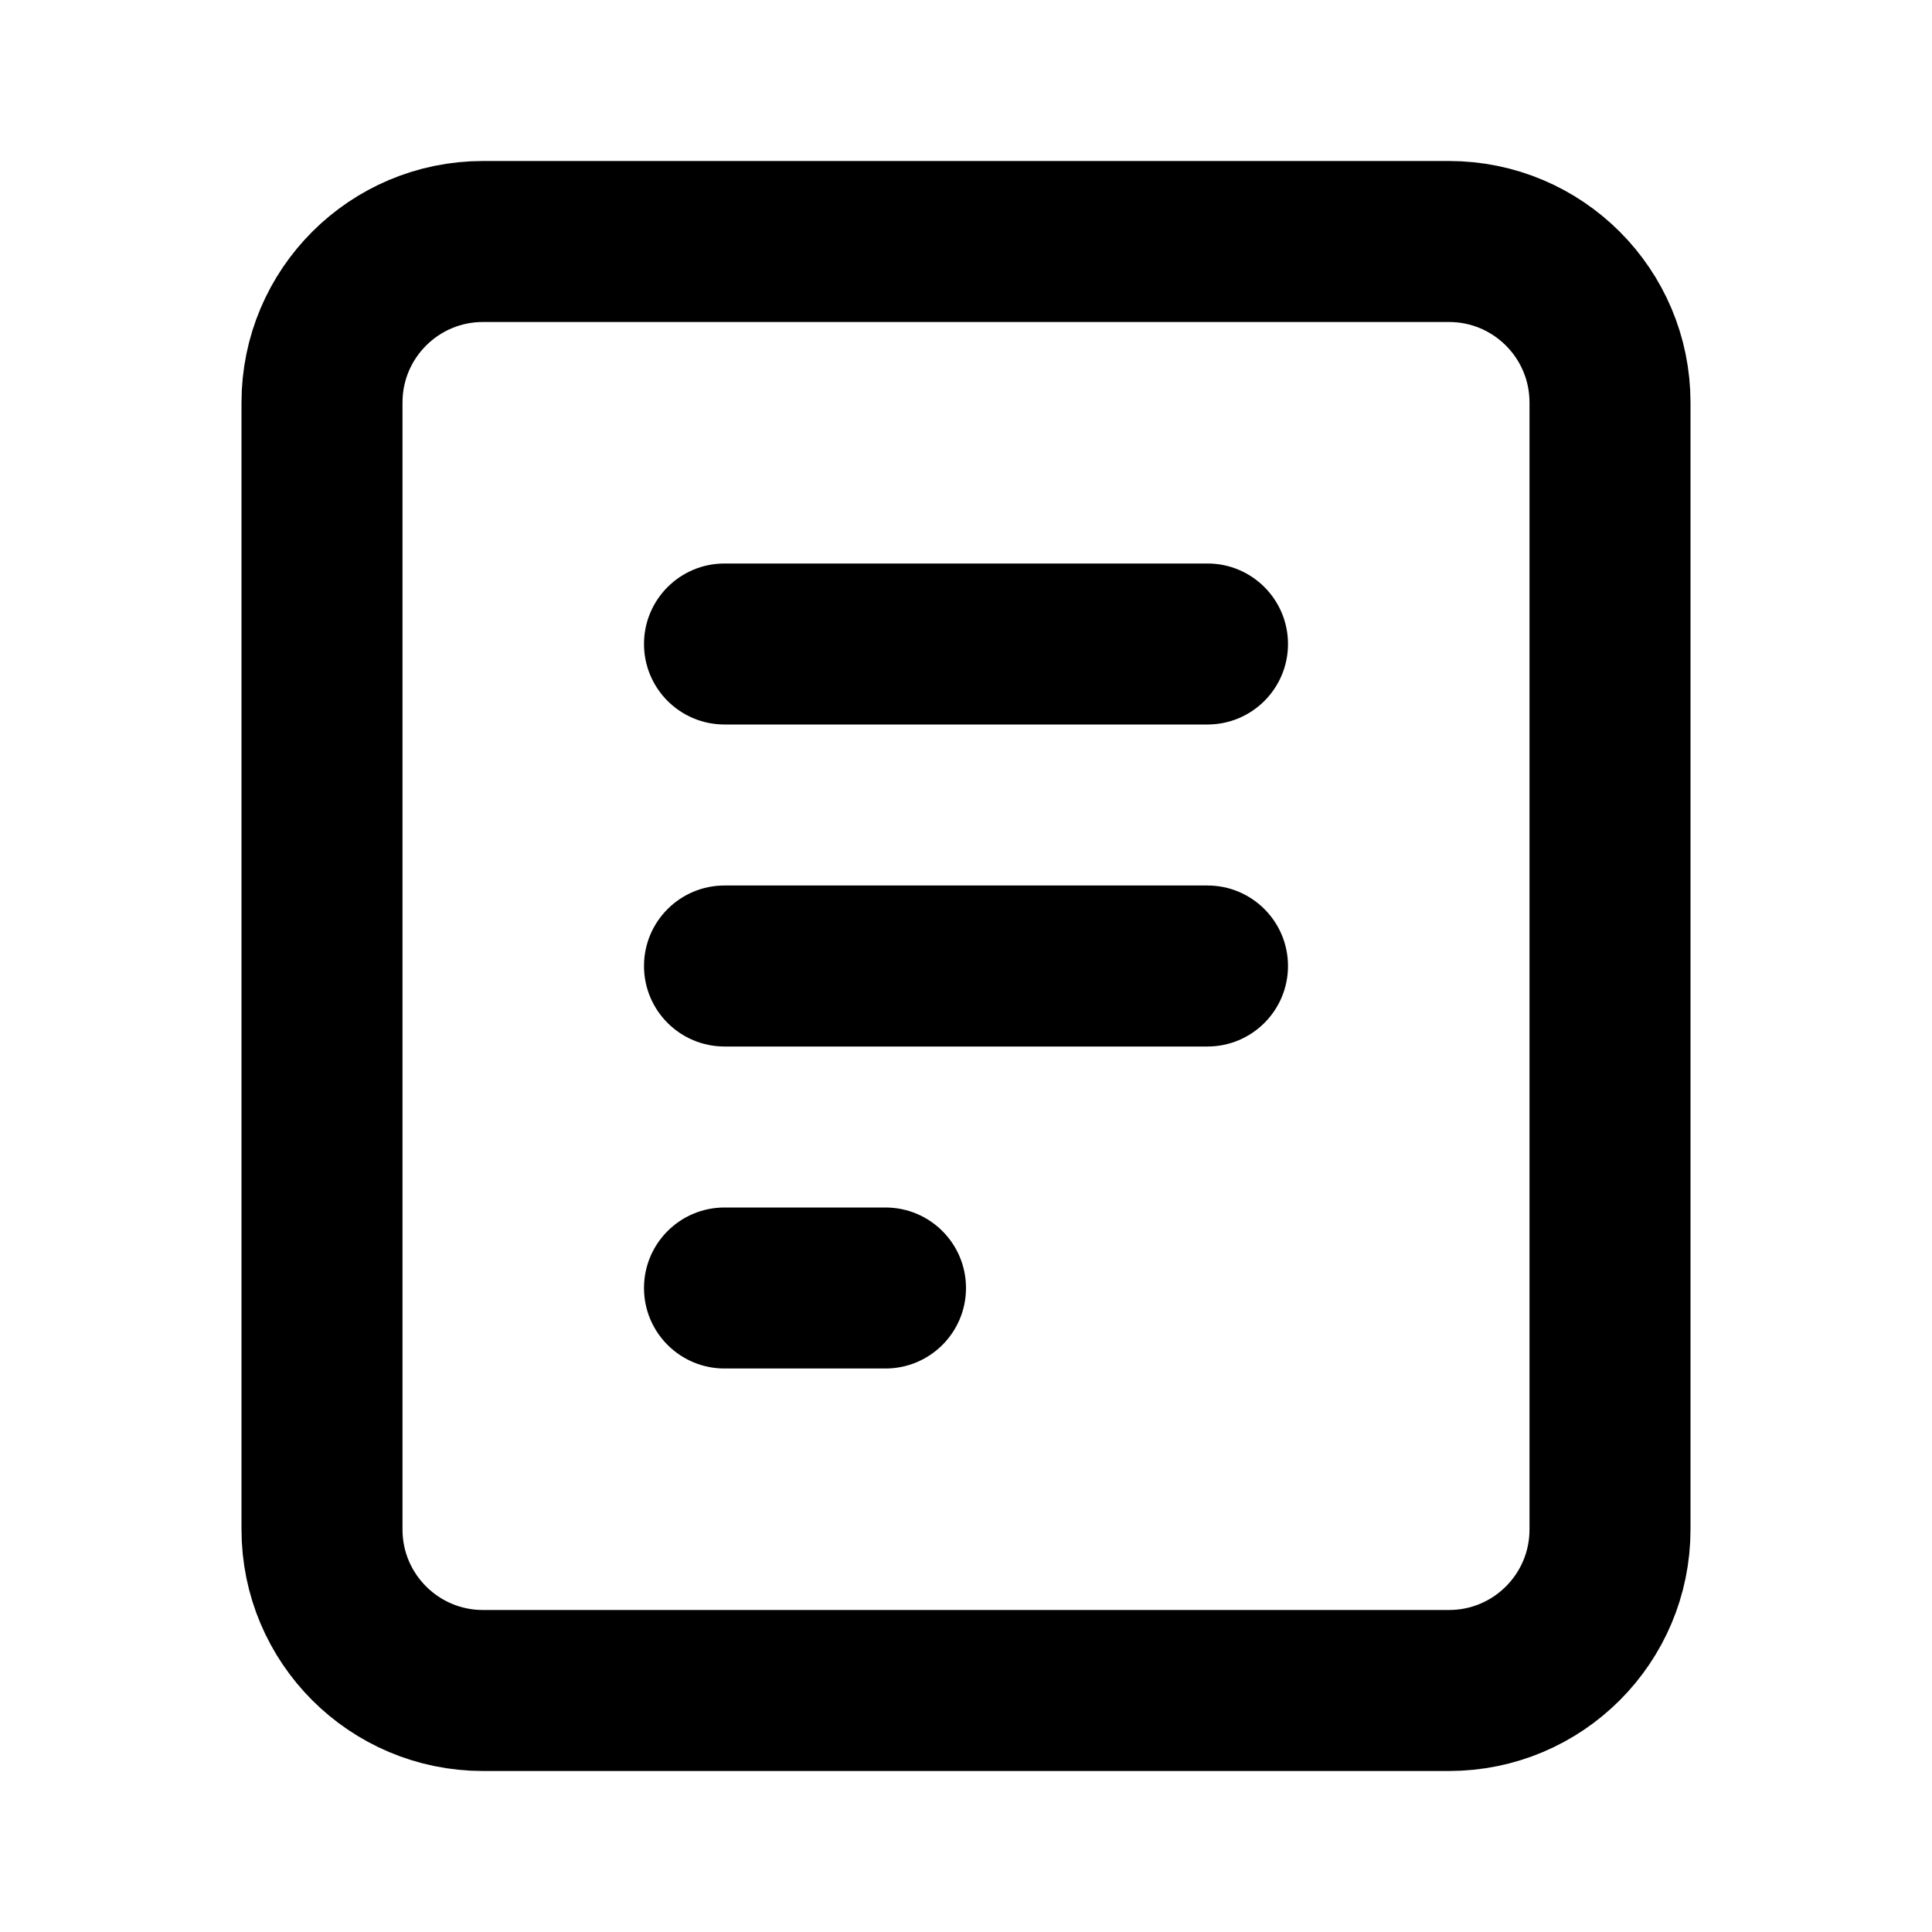
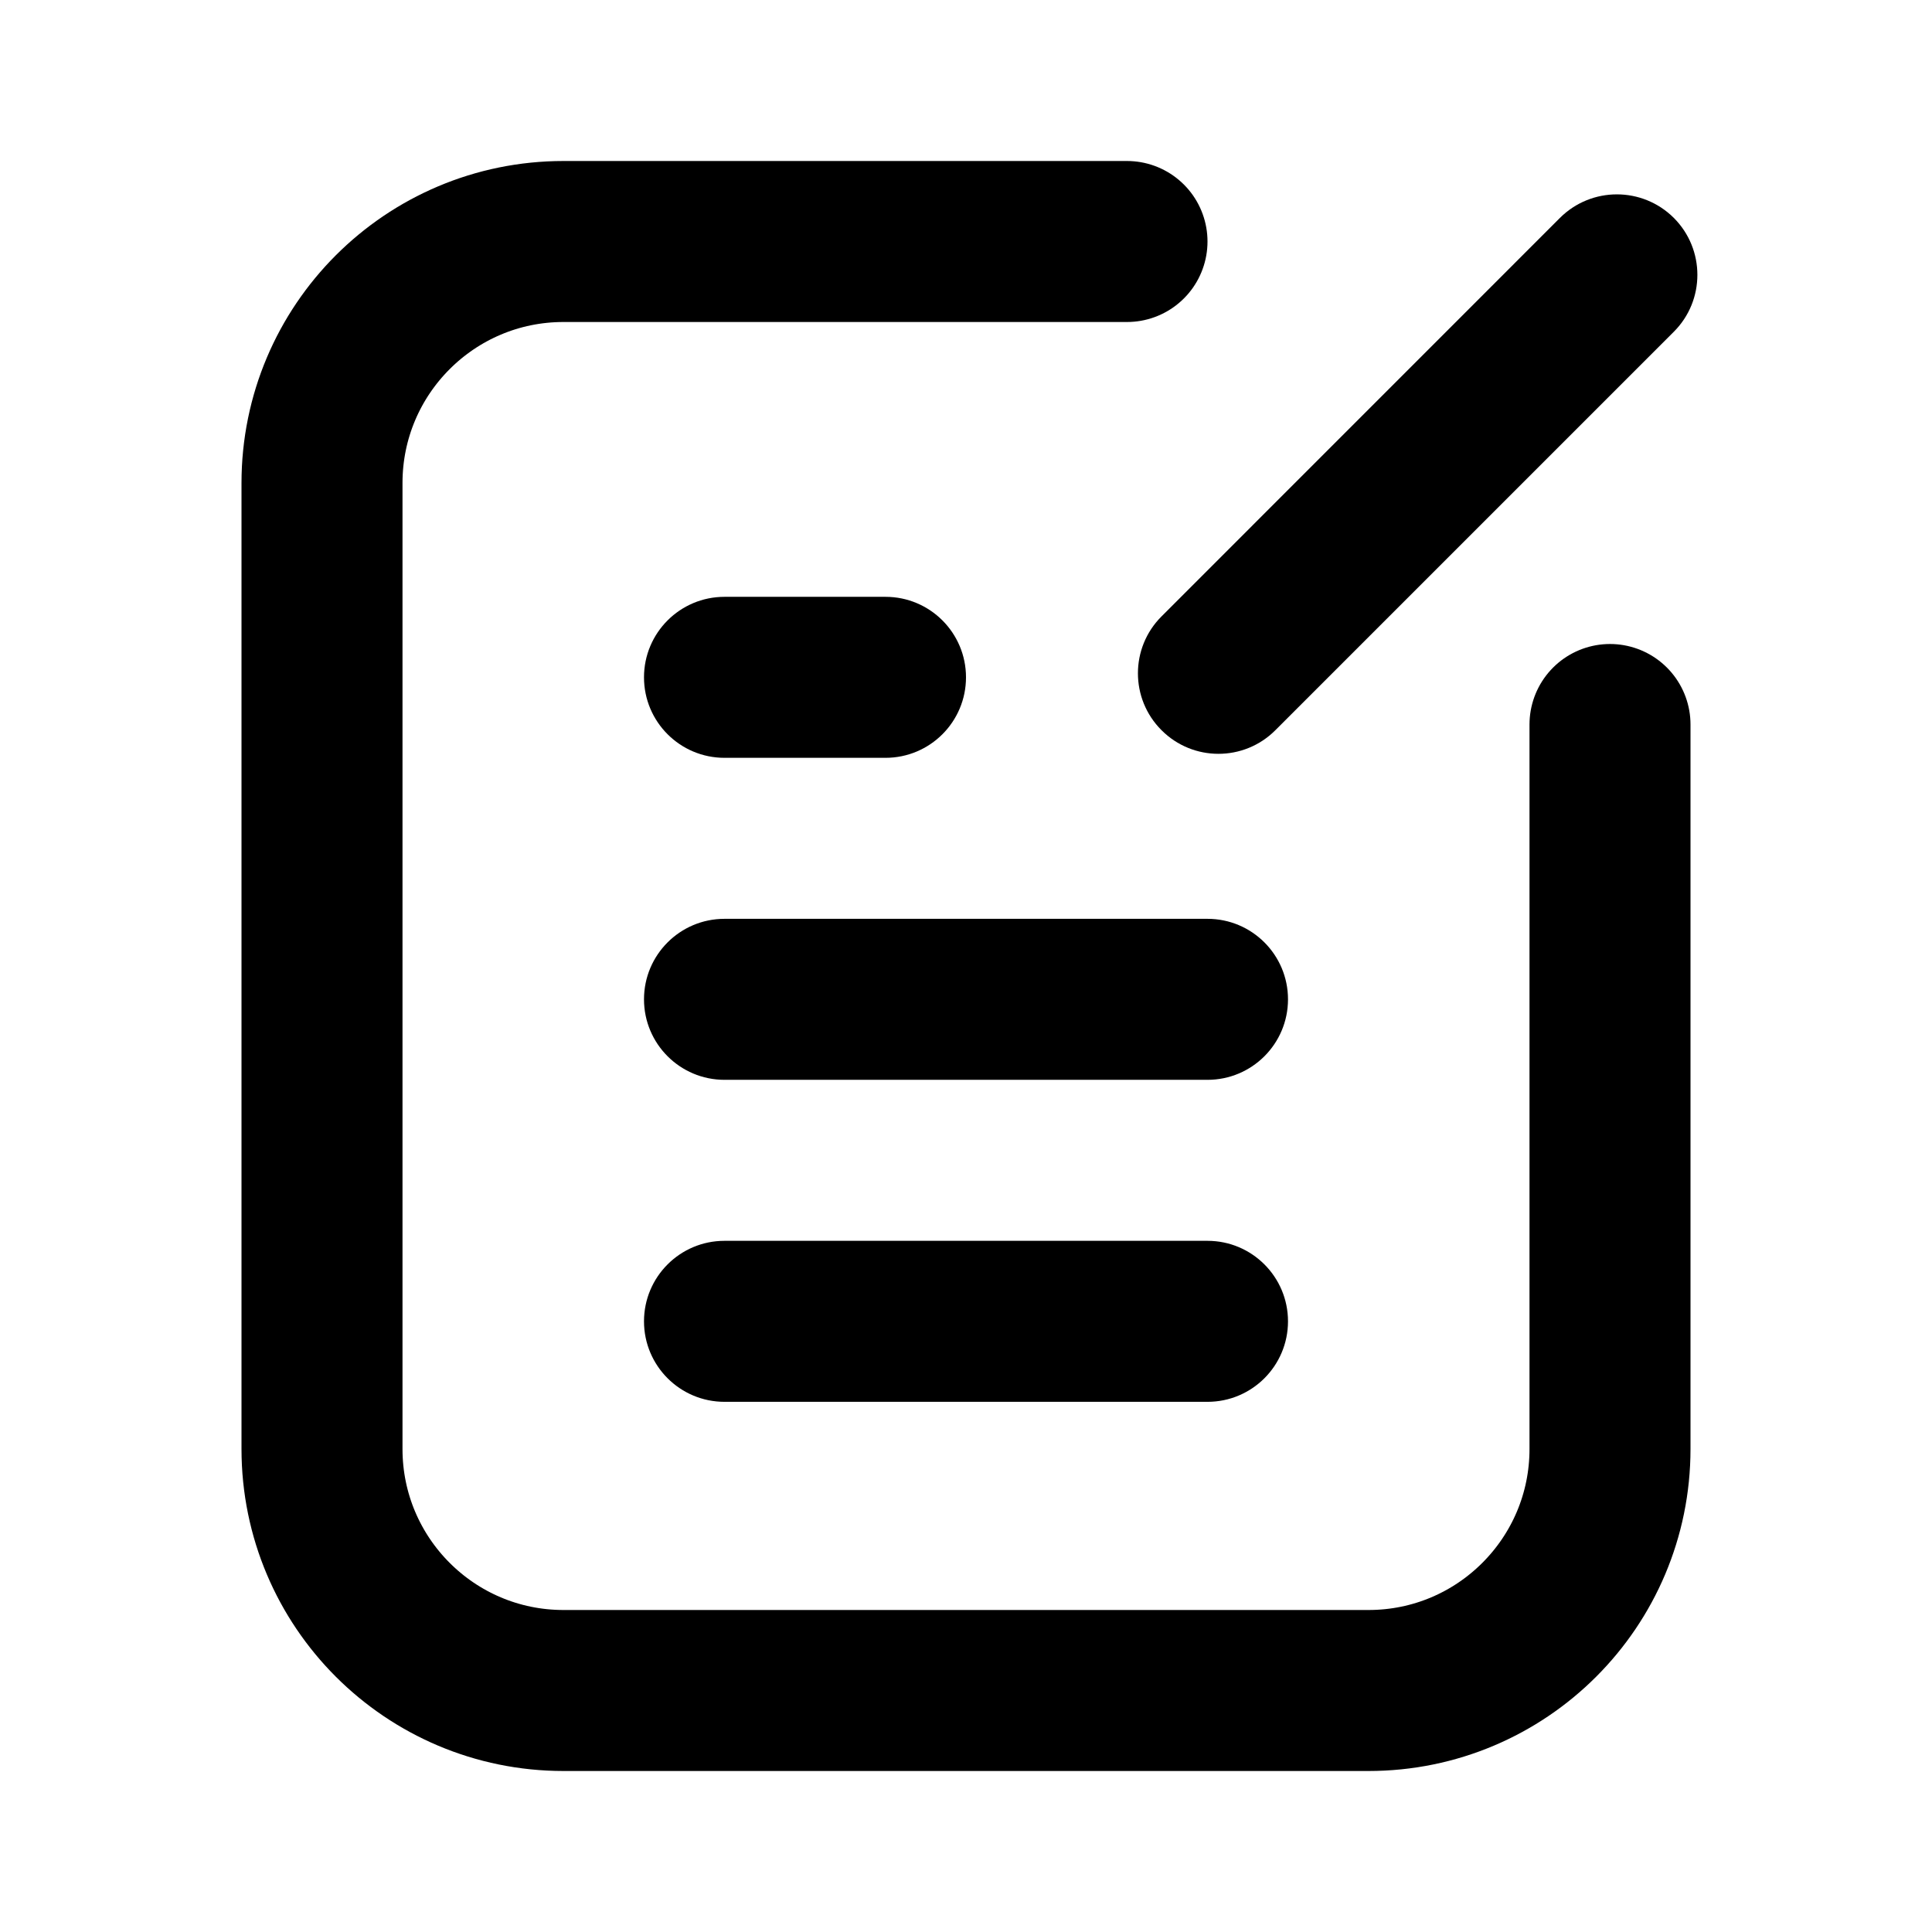
<svg xmlns="http://www.w3.org/2000/svg" width="24" height="24" viewBox="0 0 24 24" fill="none">
-   <rect x="4" y="3" width="16" height="18" rx="2" stroke="currentColor" stroke-width="2" />
-   <rect x="8" y="7" width="8" height="2" rx="1" fill="currentColor" />
-   <rect x="8" y="15" width="4" height="2" rx="1" fill="currentColor" />
-   <rect x="8" y="11" width="8" height="2" rx="1" fill="currentColor" />
+   <path d="M14 3H7C5.343 3 4 4.343 4 6V18C4 19.657 5.343 21 7 21H17C18.657 21 20 19.657 20 18V9" stroke="currentColor" stroke-width="2" stroke-linecap="round" />
+   <rect x="8" y="7.414" width="4" height="2" rx="1" fill="currentColor" />
+   <path d="M14.429 9.071C14.038 8.681 14.038 8.047 14.429 7.657L19.378 2.707C19.769 2.317 20.402 2.317 20.793 2.707C21.183 3.098 21.183 3.731 20.793 4.121L15.843 9.071C15.453 9.462 14.819 9.462 14.429 9.071Z" fill="currentColor" />
+   <rect x="8" y="11.414" width="8" height="2" rx="1" fill="currentColor" />
+   <rect x="8" y="15.414" width="8" height="2" rx="1" fill="currentColor" />
</svg>
